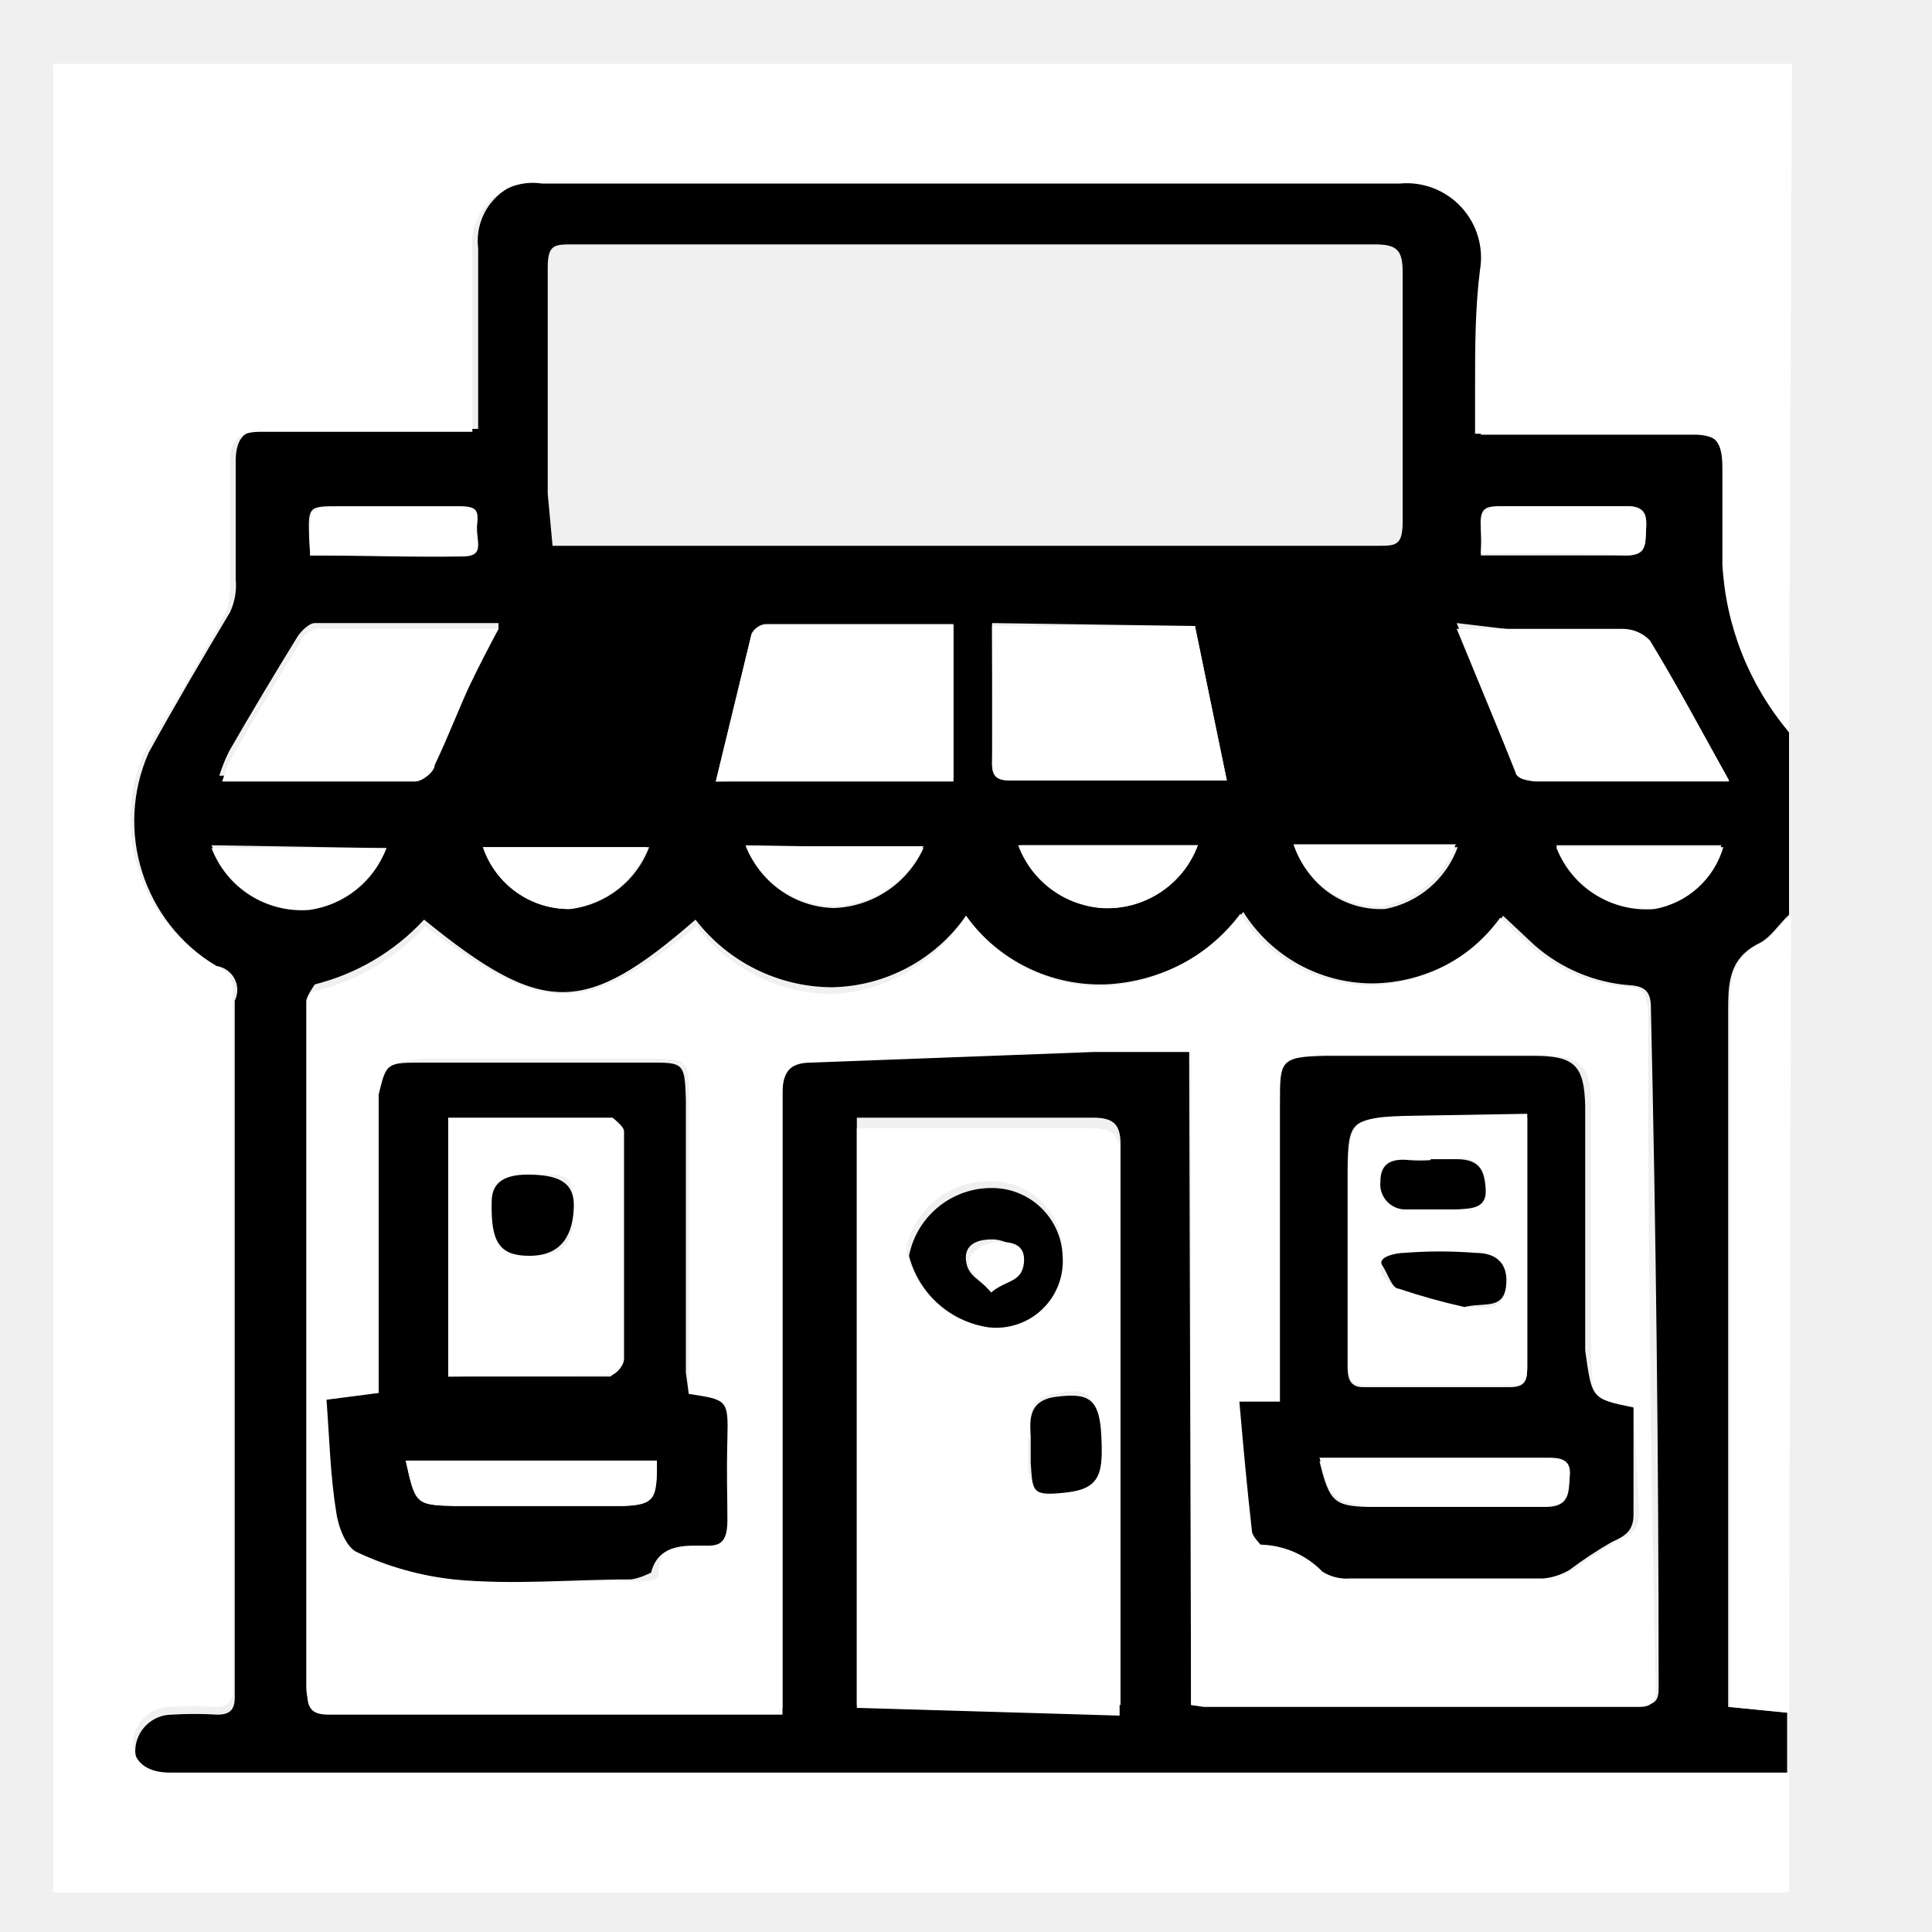
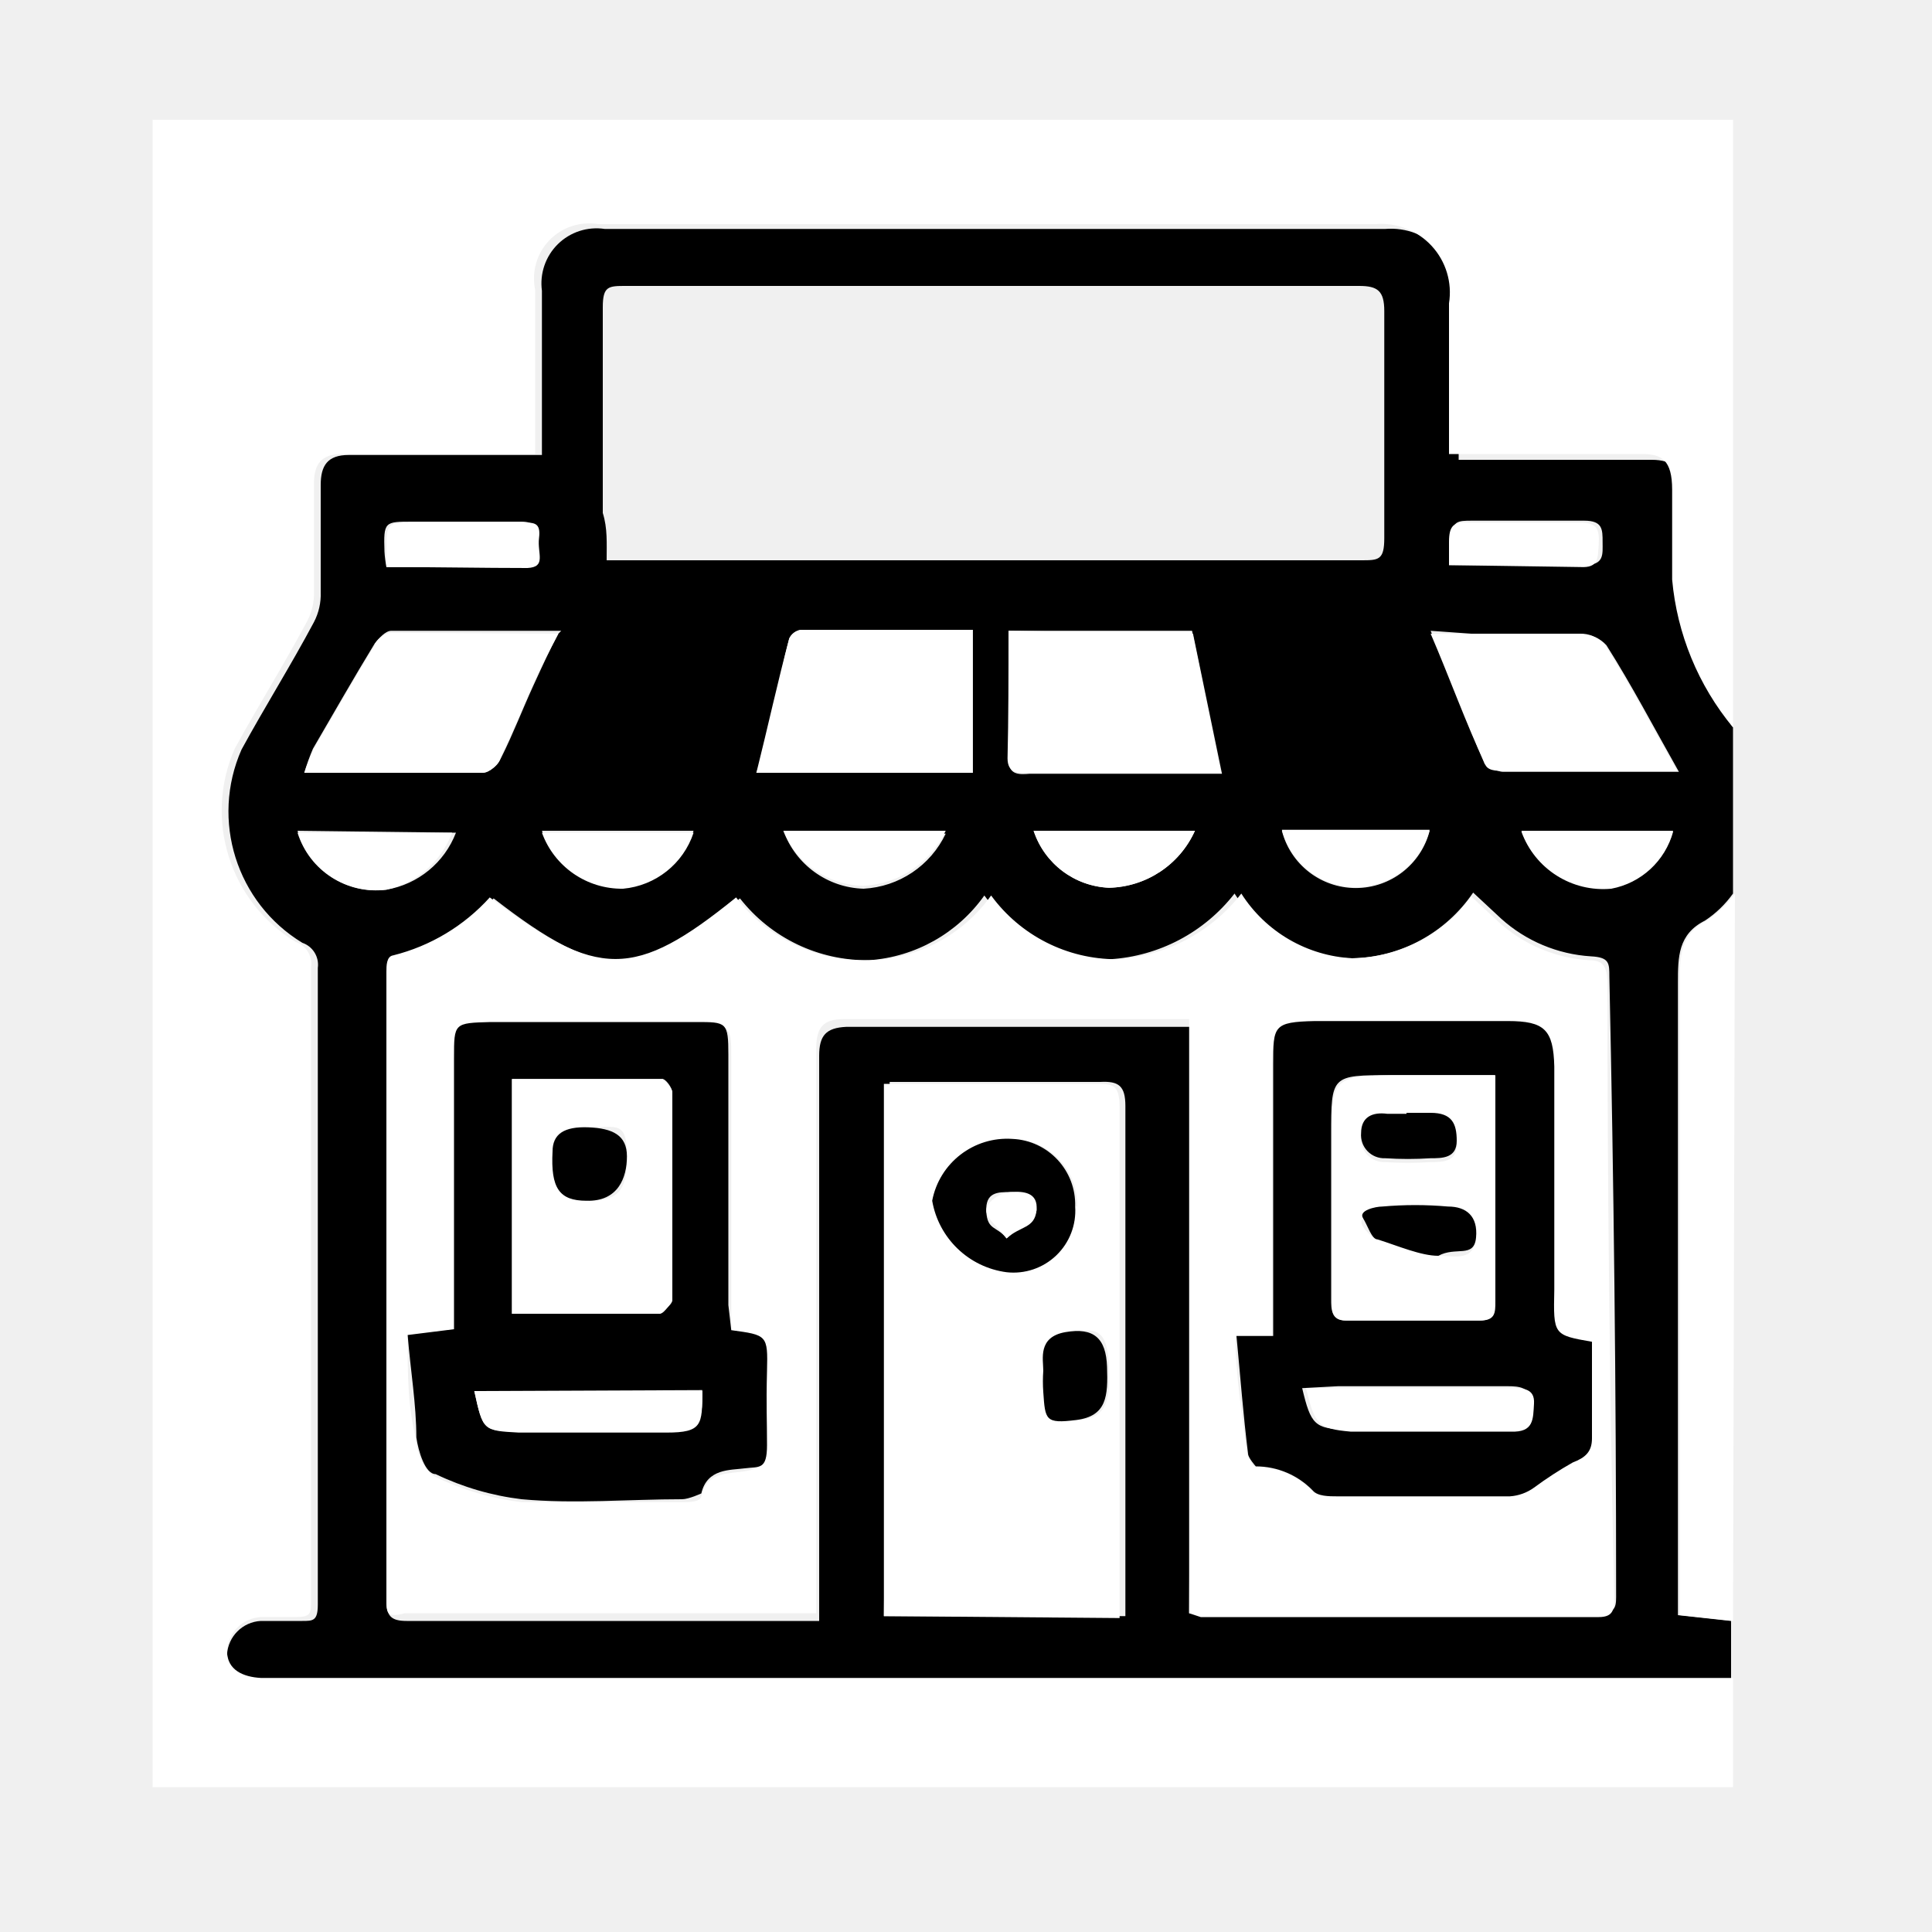
<svg xmlns="http://www.w3.org/2000/svg" id="Layer_1" data-name="Layer 1" viewBox="0 0 20 20">
  <defs>
    <style>.cls-1{fill:#fff;}</style>
  </defs>
-   <path d="M18.52,7.58V9.47c-.11.1-.19.24-.32.3-.31.16-.31.42-.31.71q0,3.43,0,6.88v.31l.61.06v.7H18c-2,0-3.95,0-5.92,0l-8.36,0H1.78c-.2,0-.37-.08-.38-.3a.38.38,0,0,1,.38-.38,3.77,3.77,0,0,1,.47,0c.13,0,.18-.05.18-.18,0-.7,0-1.41,0-2.11,0-1.7,0-3.4,0-5.1A.25.25,0,0,0,2.24,10a1.75,1.75,0,0,1-.7-2.21c.27-.49.57-1,.84-1.45A.65.65,0,0,0,2.44,6c0-.41,0-.81,0-1.22,0-.22.07-.34.31-.34l1.87,0,.33,0c0-.23,0-.43,0-.63,0-.42,0-.83,0-1.24a.63.63,0,0,1,.72-.7h8.88a.77.77,0,0,1,.83.9c0,.4,0,.8-.05,1.2v.53h2.21c.23,0,.34.1.34.35s0,.68,0,1A2.94,2.94,0,0,0,18.52,7.58ZM12.33,17.65l.13,0H17c.18,0,.17-.1.17-.22q0-3.51-.08-7c0-.15-.05-.22-.21-.23a1.69,1.69,0,0,1-1-.42l-.32-.3a1.69,1.69,0,0,1-1.35.7,1.58,1.58,0,0,1-1.34-.74,1.89,1.89,0,0,1-1.42.75A1.71,1.71,0,0,1,10,9.48a1.73,1.73,0,0,1-1.39.74,1.79,1.79,0,0,1-1.41-.7c-1.15,1-1.58,1-2.81,0a2.3,2.3,0,0,1-1.13.67s-.08.11-.09.17c0,.41,0,.82,0,1.22,0,1.09,0,2.17,0,3.26,0,.87,0,1.74,0,2.61,0,.18.06.23.23.23h4.7v-.34c0-2,0-4,0-6.08,0-.23.07-.32.3-.33l2.91-.06h1Zm-6.61-12h8.54c.19,0,.26,0,.26-.25,0-.87,0-1.73,0-2.59,0-.23-.07-.28-.29-.28H5.93c-.19,0-.26,0-.26.24,0,.78,0,1.56,0,2.34Zm3.15,12H11.6c0-.11,0-.21,0-.31,0-1.83,0-3.66,0-5.49,0-.22-.08-.28-.29-.28H9.06l-.19,0Zm1-9.59V6.46H7.92a.19.19,0,0,0-.14.1L7.41,8.09Zm.4-1.61c0,.51,0,1,0,1.46,0,.17.1.17.24.17l1.59,0h.6l-.33-1.6Zm4.81,0L15.69,8c0,.05.14.09.21.09h1.74l.26,0c-.29-.52-.54-1-.82-1.45a.39.39,0,0,0-.29-.12c-.37,0-.74,0-1.12,0Zm-9.92,0H3.26c-.06,0-.14.08-.18.14-.24.39-.48.79-.71,1.19a1.81,1.81,0,0,0-.1.25h2c.07,0,.16-.1.2-.17.13-.27.24-.55.36-.82S5.05,6.72,5.16,6.51ZM3.21,5.75c.54,0,1.07,0,1.59,0,.22,0,.1-.22.13-.34s0-.17-.17-.17l-1.24,0c-.33,0-.33,0-.32.33C3.2,5.63,3.21,5.68,3.21,5.75Zm9.19,3H10.56a1,1,0,0,0,.86.65A1,1,0,0,0,12.4,8.75Zm-10.21,0a1,1,0,0,0,1,.64A1,1,0,0,0,4,8.78Zm13.14-3c.51,0,1,0,1.5,0,.23,0,.2-.13.21-.27s0-.25-.22-.24c-.42,0-.84,0-1.26,0-.17,0-.25,0-.23.23A2.21,2.21,0,0,1,15.33,5.73Zm-7.61,3a1,1,0,0,0,.91.65,1.06,1.06,0,0,0,.93-.62l-.11,0Zm8.39,0a1,1,0,0,0,1,.64.91.91,0,0,0,.71-.64ZM5,8.77a.94.94,0,0,0,.91.64,1,1,0,0,0,.81-.64Zm8.41,0a.93.93,0,0,0,.93.64,1,1,0,0,0,.75-.64Z" />
-   <path class="cls-1" d="M18.52,7.58a2.94,2.94,0,0,1-.69-1.74c0-.34,0-.68,0-1s-.11-.35-.34-.35H15.27V4c0-.4,0-.8.05-1.2a.77.77,0,0,0-.83-.9H5.61a.63.63,0,0,0-.72.7c0,.41,0,.82,0,1.24,0,.2,0,.4,0,.63l-.33,0-1.87,0c-.24,0-.32.12-.31.34,0,.41,0,.81,0,1.22a.65.65,0,0,1-.06.34c-.27.49-.57,1-.84,1.45A1.75,1.75,0,0,0,2.24,10a.25.25,0,0,1,.17.28c0,1.7,0,3.4,0,5.1,0,.7,0,1.41,0,2.11,0,.13-.05.18-.18.18a3.77,3.77,0,0,0-.47,0,.38.38,0,0,0-.38.38c0,.22.18.3.38.3H3.67l8.36,0c2,0,3.94,0,5.92,0h.57v1.24H.55V.66h18Z" />
-   <path class="cls-1" d="M18.52,17.73l-.61-.06v-.31q0-3.45,0-6.88c0-.29,0-.55.31-.71.13-.06.21-.2.32-.3Z" />
-   <path class="cls-1" d="M12.33,17.65V10.89h-1L8.4,11c-.23,0-.3.1-.3.33,0,2,0,4.05,0,6.08v.34H3.41c-.17,0-.23-.05-.23-.23,0-.87,0-1.74,0-2.61,0-1.09,0-2.17,0-3.26,0-.4,0-.81,0-1.22,0-.06,0-.16.09-.17a2.3,2.3,0,0,0,1.13-.67c1.23.93,1.66.93,2.81,0a1.79,1.79,0,0,0,1.41.7A1.73,1.73,0,0,0,10,9.48a1.71,1.71,0,0,0,1.42.73,1.89,1.89,0,0,0,1.42-.75,1.58,1.58,0,0,0,1.34.74,1.69,1.69,0,0,0,1.35-.7l.32.3a1.69,1.69,0,0,0,1,.42c.16,0,.2.08.21.23q0,3.51.08,7c0,.12,0,.22-.17.22H12.46Zm-5.2-3.22v-.26l0-2.83c0-.35,0-.38-.37-.38H4.39C4,11,4,11,4,11.35c0,.81,0,1.61,0,2.42,0,.22,0,.44,0,.67l-.54.07c0,.4,0,.79.1,1.16,0,.15.1.37.22.42a3.13,3.13,0,0,0,1,.28c.61,0,1.21,0,1.82,0,.08,0,.21,0,.22-.07C6.81,16,7,16,7.23,16s.25-.09.26-.26,0-.57,0-.85S7.53,14.49,7.13,14.43Zm9.78.14c-.44-.09-.43-.09-.44-.6,0-.84,0-1.69,0-2.53,0-.42-.11-.51-.53-.52-.72,0-1.44,0-2.16,0-.43,0-.46.05-.47.49,0,.93,0,1.87,0,2.81v.28l-.42,0c0,.46.08.9.13,1.34,0,0,.06.14.09.14a.92.92,0,0,1,.64.28.47.47,0,0,0,.29.07l2,0a.66.66,0,0,0,.27-.09,4.17,4.17,0,0,1,.44-.29c.14-.06.22-.12.22-.28Z" />
-   <path class="cls-1" d="M8.87,17.68v-6l.19,0H11.3c.21,0,.29.06.29.28,0,1.83,0,3.66,0,5.49,0,.1,0,.2,0,.31ZM11,13a.73.73,0,0,0-.71-.77.87.87,0,0,0-.91.7,1,1,0,0,0,.85.81A.69.69,0,0,0,11,13Zm-.36,1.87v.24c0,.29.09.34.37.31s.38-.15.36-.6-.15-.45-.47-.39S10.69,14.76,10.67,14.9Z" />
-   <path class="cls-1" d="M9.87,8.09H7.41l.37-1.52a.19.19,0,0,1,.14-.1H9.87Z" />
-   <path class="cls-1" d="M10.27,6.48h2.1l.33,1.6h-.6l-1.59,0c-.14,0-.24,0-.24-.17C10.28,7.46,10.27,7,10.27,6.48Z" />
-   <path class="cls-1" d="M15.08,6.51h.59c.38,0,.75,0,1.12,0a.39.39,0,0,1,.29.12c.28.46.53.93.82,1.45l-.26,0H15.9c-.07,0-.19,0-.21-.09Z" />
-   <path class="cls-1" d="M5.16,6.51c-.11.21-.21.4-.3.59s-.23.55-.36.82c0,.07-.13.17-.2.17h-2a1.81,1.81,0,0,1,.1-.25c.23-.4.47-.8.71-1.19,0-.06.12-.14.18-.14Z" />
-   <path class="cls-1" d="M3.21,5.75c0-.07,0-.12,0-.17,0-.33,0-.33.32-.33l1.24,0c.12,0,.19,0,.17.17s.09.33-.13.34C4.28,5.77,3.75,5.75,3.21,5.75Z" />
-   <path class="cls-1" d="M12.4,8.75a1,1,0,0,1-1,.65,1,1,0,0,1-.86-.65Z" />
-   <path class="cls-1" d="M2.19,8.78H4a1,1,0,0,1-.8.64A1,1,0,0,1,2.19,8.78Z" />
-   <path class="cls-1" d="M15.33,5.73a2.21,2.21,0,0,0,0-.26c0-.18.06-.23.23-.23.42,0,.84,0,1.26,0,.19,0,.23.07.22.24s0,.27-.21.27C16.34,5.72,15.84,5.73,15.33,5.73Z" />
-   <path class="cls-1" d="M7.72,8.76H9.45l.11,0a1.06,1.06,0,0,1-.93.62A1,1,0,0,1,7.72,8.76Z" />
-   <path class="cls-1" d="M16.11,8.77h1.73a.91.91,0,0,1-.71.64A1,1,0,0,1,16.11,8.77Z" />
-   <path class="cls-1" d="M5,8.77H6.7a1,1,0,0,1-.81.64A.94.94,0,0,1,5,8.77Z" />
-   <path class="cls-1" d="M13.39,8.74h1.68a1,1,0,0,1-.75.64A.93.93,0,0,1,13.39,8.74Z" />
-   <path d="M7.13,14.43c.4.06.41.06.4.46s0,.56,0,.85S7.4,16,7.23,16s-.42,0-.49.28c0,0-.14.07-.22.07-.61,0-1.21.06-1.82,0a3.13,3.13,0,0,1-1-.28c-.12-.05-.2-.27-.22-.42-.06-.37-.07-.76-.1-1.16l.54-.07c0-.23,0-.45,0-.67,0-.81,0-1.61,0-2.42C4,11,4,11,4.39,11H6.73c.34,0,.36,0,.37.38l0,2.83Zm-2.49-.18H6.32s.13-.1.13-.16c0-.78,0-1.57,0-2.36,0-.05-.08-.14-.12-.14H4.64Zm-.44.87c.1.45.1.46.51.47H6.4c.35,0,.41-.08.4-.47Z" />
-   <path d="M16.91,14.57v1.11c0,.16-.08.22-.22.28a4.17,4.17,0,0,0-.44.29.66.66,0,0,1-.27.09l-2,0a.47.47,0,0,1-.29-.07.92.92,0,0,0-.64-.28s-.09-.09-.09-.14c-.05-.44-.09-.88-.13-1.34l.42,0v-.28c0-.94,0-1.88,0-2.81,0-.44,0-.48.47-.49.72,0,1.44,0,2.16,0,.42,0,.52.1.53.52,0,.84,0,1.69,0,2.53C16.48,14.48,16.47,14.48,16.91,14.57Zm-1.1-3H14.63c-.68,0-.68,0-.68.68s0,1.24,0,1.87c0,.11,0,.24.16.24h1.52c.17,0,.18-.08.18-.22,0-.37,0-.74,0-1.12Zm-2.15,3.56c.1.41.15.46.5.47.61,0,1.23,0,1.84,0,.25,0,.24-.15.25-.32s-.13-.18-.24-.18l-1.94,0Z" />
-   <path d="M11,13a.69.69,0,0,1-.77.74A1,1,0,0,1,9.41,13a.87.87,0,0,1,.91-.7A.73.73,0,0,1,11,13Zm-.77.35c.15-.13.32-.21.34-.31s-.15-.21-.3-.21-.29.05-.27.22S10.15,13.24,10.26,13.38Z" />
-   <path d="M10.67,14.9c0-.14-.06-.4.26-.44s.45,0,.47.39,0,.56-.36.6-.35,0-.37-.31Z" />
-   <path class="cls-1" d="M4.64,14.25V11.57h1.7s.12.09.12.14c0,.79,0,1.58,0,2.36,0,.06-.08.16-.13.16ZM5.48,13c.36,0,.46-.1.46-.5s-.11-.33-.43-.34-.41.08-.42.28C5.08,12.82,5.17,13,5.48,13Z" />
-   <path class="cls-1" d="M4.2,15.12H6.8c0,.39,0,.47-.4.47H4.71C4.3,15.58,4.3,15.57,4.2,15.12Z" />
-   <path class="cls-1" d="M15.81,11.53V13c0,.38,0,.75,0,1.12,0,.14,0,.23-.18.22H14.12c-.18,0-.16-.13-.16-.24,0-.63,0-1.25,0-1.87s0-.67.68-.68Zm-.65,2c.2,0,.4.06.43-.2s-.1-.34-.31-.35a4.7,4.7,0,0,0-.75,0c-.07,0-.14.09-.22.13s.1.21.17.24A6.61,6.61,0,0,0,15.16,13.53ZM14.81,12h0a1.62,1.62,0,0,1-.22,0c-.18,0-.3,0-.3.22a.26.26,0,0,0,.27.29l.52,0c.13,0,.3,0,.3-.2s-.06-.34-.3-.32Z" />
-   <path class="cls-1" d="M13.66,15.09l.41,0,1.94,0c.11,0,.26,0,.24.18s0,.32-.25.32c-.61,0-1.23,0-1.84,0C13.81,15.55,13.76,15.5,13.66,15.09Z" />
-   <path class="cls-1" d="M10.26,13.38c-.11-.14-.22-.21-.23-.3s.13-.21.27-.22.32,0,.3.21S10.41,13.25,10.26,13.38Z" />
-   <path d="M5.48,13c-.31,0-.4-.14-.39-.56,0-.2.13-.29.42-.28s.44.09.43.34S5.84,13,5.48,13Z" />
-   <path d="M15.16,13.53a6.61,6.61,0,0,1-.68-.19c-.07,0-.11-.15-.17-.24s.15-.13.22-.13a4.7,4.7,0,0,1,.75,0c.21,0,.34.11.31.35S15.36,13.48,15.16,13.53Z" />
-   <path d="M14.81,12h.27c.24,0,.29.12.3.32s-.17.19-.3.2l-.52,0a.26.26,0,0,1-.27-.29c0-.19.12-.24.3-.22a1.62,1.62,0,0,0,.22,0Z" />
+   <path d="M17.94,7.53V9.25a1.1,1.1,0,0,1-.29.28c-.28.14-.28.38-.28.64q0,3.14,0,6.26v.29l.55.06v.63H12l-7.61,0H2.7c-.18,0-.33-.08-.35-.28a.37.37,0,0,1,.35-.35h.43c.11,0,.16,0,.16-.17V14.66c0-1.55,0-3.1,0-4.64a.24.24,0,0,0-.16-.26,1.59,1.59,0,0,1-.63-2c.24-.44.51-.87.75-1.32a.62.62,0,0,0,.07-.31c0-.37,0-.74,0-1.11,0-.2.07-.31.29-.31l1.7,0,.3,0c0-.21,0-.39,0-.57,0-.38,0-.75,0-1.13a.57.57,0,0,1,.65-.64h8.08a.71.71,0,0,1,.76.82c0,.36,0,.72,0,1.08v.49h2c.21,0,.32.09.31.32s0,.62,0,.93A2.79,2.79,0,0,0,17.94,7.53ZM12.31,16.7l.12,0h4.14c.17,0,.16-.09.16-.21q0-3.18-.07-6.38c0-.14,0-.2-.19-.21a1.53,1.53,0,0,1-.93-.39l-.29-.27A1.55,1.55,0,0,1,14,9.92a1.45,1.45,0,0,1-1.22-.67,1.77,1.77,0,0,1-1.29.68,1.61,1.61,0,0,1-1.3-.66A1.6,1.6,0,0,1,9,9.94,1.67,1.67,0,0,1,7.66,9.3c-1,.87-1.43.87-2.55,0a2,2,0,0,1-1,.6S4,10,4,10.09c0,.36,0,.73,0,1.1,0,1,0,2,0,3,0,.79,0,1.59,0,2.38,0,.16.05.21.21.21,1.15,0,2.31,0,3.46,0h.81v-.32c0-1.84,0-3.68,0-5.53,0-.21.07-.29.28-.3l2.65,0c.29,0,.58,0,.93,0Zm-6-10.9h7.78c.18,0,.24,0,.24-.23,0-.78,0-1.57,0-2.35,0-.21-.07-.26-.26-.26H6.48c-.18,0-.24,0-.24.22,0,.71,0,1.42,0,2.13C6.29,5.47,6.28,5.62,6.28,5.8ZM9.15,16.73h2.5c0-.1,0-.19,0-.28,0-1.67,0-3.34,0-5,0-.21-.07-.26-.26-.25h-2l-.18,0ZM10.07,8V6.52H8.29a.16.16,0,0,0-.12.09C8.05,7.06,8,7.52,7.83,8Zm.37-1.47c0,.46,0,.9,0,1.33,0,.16.1.16.22.15l1.44,0h.55l-.3-1.45Zm4.37,0c.2.48.37.94.56,1.38,0,0,.12.08.19.08h1.58l.24,0c-.26-.46-.49-.9-.75-1.31a.33.33,0,0,0-.26-.11c-.34,0-.68,0-1,0Zm-9,0H4.05c-.06,0-.13.08-.17.13-.22.36-.43.73-.64,1.09A2.23,2.23,0,0,0,3.15,8H5c.07,0,.16-.09.19-.16.12-.24.22-.5.33-.74S5.68,6.75,5.78,6.56ZM4,5.87c.49,0,1,0,1.44,0,.2,0,.09-.2.12-.31s-.05-.16-.16-.16l-1.13,0c-.29,0-.3,0-.29.31A1.25,1.25,0,0,0,4,5.87ZM12.37,8.6H10.7a.86.86,0,0,0,.78.59A1,1,0,0,0,12.37,8.6Zm-9.29,0A.85.85,0,0,0,4,9.21a.94.94,0,0,0,.72-.59ZM15,5.85H16.4c.21,0,.19-.11.19-.24s0-.22-.19-.22c-.39,0-.77,0-1.16,0-.15,0-.22,0-.2.2ZM8.11,8.6a.91.91,0,0,0,.83.6,1,1,0,0,0,.85-.57l-.1,0Zm7.64,0a.9.9,0,0,0,.93.59.82.82,0,0,0,.64-.59Zm-10.14,0a.88.88,0,0,0,.84.58.85.85,0,0,0,.73-.58Zm7.66,0a.79.79,0,0,0,1.53,0Z" />
+   <path class="cls-1" d="M17.94,7.53A2.79,2.79,0,0,1,17.31,6c0-.31,0-.62,0-.93S17.2,4.7,17,4.7H15V4.22c0-.36,0-.72,0-1.08a.71.71,0,0,0-.76-.82H6.19A.57.57,0,0,0,5.54,3c0,.38,0,.75,0,1.13,0,.18,0,.36,0,.57l-.3,0-1.7,0c-.22,0-.29.11-.29.31,0,.37,0,.74,0,1.11a.62.62,0,0,1-.07.31c-.24.45-.51.88-.75,1.32a1.59,1.59,0,0,0,.63,2,.24.24,0,0,1,.16.26c0,1.54,0,3.09,0,4.64v1.92c0,.13,0,.17-.16.17H2.7a.37.37,0,0,0-.35.35c0,.2.17.27.35.28H4.42l7.61,0h5.91v1.13H1.58V1.24H17.94Z" />
+   <path class="cls-1" d="M17.94,16.78l-.55-.06v-.29q0-3.12,0-6.26c0-.26,0-.5.28-.64a1.1,1.1,0,0,0,.29-.28Z" />
+   <path class="cls-1" d="M12.31,16.7V10.55c-.35,0-.64,0-.93,0l-2.65,0c-.21,0-.28.09-.28.3,0,1.85,0,3.69,0,5.53v.32H7.65c-1.15,0-2.31,0-3.46,0C4,16.75,4,16.7,4,16.54c0-.79,0-1.59,0-2.38,0-1,0-2,0-3,0-.37,0-.74,0-1.1,0-.06,0-.16.07-.17a2,2,0,0,0,1-.6c1.12.85,1.5.85,2.55,0A1.67,1.67,0,0,0,9,9.94a1.6,1.6,0,0,0,1.26-.67,1.61,1.61,0,0,0,1.3.66,1.77,1.77,0,0,0,1.29-.68A1.45,1.45,0,0,0,14,9.92a1.55,1.55,0,0,0,1.23-.64l.29.27a1.53,1.53,0,0,0,.93.39c.15,0,.18.07.19.21q0,3.19.07,6.38c0,.12,0,.21-.16.21H12.43ZM7.57,13.77v-.23c0-.87,0-1.73,0-2.59,0-.31,0-.34-.33-.34H5.08c-.36,0-.37,0-.38.37,0,.73,0,1.46,0,2.2,0,.2,0,.4,0,.61l-.48.06c0,.37,0,.72.09,1.06,0,.14.09.33.2.38a2.84,2.84,0,0,0,.89.26c.55,0,1.11,0,1.66,0,.07,0,.19,0,.2-.06.06-.26.27-.23.45-.26s.22-.08.23-.24,0-.51,0-.77S7.94,13.82,7.57,13.77Zm8.91.12c-.4-.07-.4-.07-.4-.54,0-.77,0-1.54,0-2.31,0-.38-.1-.46-.48-.47-.66,0-1.32,0-2,0-.39,0-.42.05-.43.45,0,.85,0,1.7,0,2.56v.25l-.38,0c0,.42.07.82.12,1.22,0,0,.05.13.08.13a.82.82,0,0,1,.59.25c.05.06.17.06.25.06.6,0,1.2,0,1.79,0a.48.48,0,0,0,.25-.09,3.94,3.94,0,0,1,.4-.26c.13-.05.2-.11.2-.25C16.47,14.57,16.48,14.24,16.48,13.89Z" />
+   <path class="cls-1" d="M9.15,16.73V11.22l.18,0h2c.19,0,.26,0,.26.25,0,1.66,0,3.33,0,5,0,.09,0,.18,0,.28Zm2-4.24a.68.68,0,0,0-.65-.7.79.79,0,0,0-.83.64.9.9,0,0,0,.77.74A.64.64,0,0,0,11.13,12.49Zm-.33,1.7a1.52,1.52,0,0,0,0,.22c0,.27.08.31.34.29s.34-.14.32-.55-.13-.4-.43-.36S10.82,14.07,10.8,14.19Z" />
+   <path class="cls-1" d="M10.07,8H7.83c.12-.48.22-.94.34-1.39a.16.16,0,0,1,.12-.09h1.78Z" />
+   <path class="cls-1" d="M10.44,6.53h1.9L12.64,8h-.55L10.65,8c-.12,0-.22,0-.22-.15C10.44,7.43,10.44,7,10.44,6.53Z" />
+   <path class="cls-1" d="M14.81,6.56h.54c.34,0,.68,0,1,0a.33.33,0,0,1,.26.11c.26.41.49.85.75,1.31l-.24,0H15.56c-.07,0-.17,0-.19-.08C15.18,7.5,15,7,14.81,6.56Z" />
+   <path class="cls-1" d="M5.78,6.56c-.1.19-.19.36-.27.54s-.21.5-.33.74c0,.07-.12.16-.19.16H3.15a2.23,2.23,0,0,1,.09-.23c.21-.36.42-.73.64-1.09,0-.05.11-.13.17-.13Z" />
+   <path class="cls-1" d="M4,5.87a1.25,1.25,0,0,1,0-.15c0-.31,0-.31.29-.31l1.13,0c.11,0,.18,0,.16.16s.08.3-.12.31C5,5.88,4.5,5.87,4,5.87Z" />
+   <path class="cls-1" d="M12.37,8.6a1,1,0,0,1-.89.59.86.86,0,0,1-.78-.59Z" />
+   <path class="cls-1" d="M3.08,8.62h1.6A.94.94,0,0,1,4,9.21.85.85,0,0,1,3.08,8.62Z" />
+   <path class="cls-1" d="M15,5.85V5.61c0-.17.05-.21.2-.2.39,0,.77,0,1.16,0,.17,0,.2.07.19.22s0,.25-.19.24Z" />
+   <path class="cls-1" d="M8.11,8.6H9.69l.1,0a1,1,0,0,1-.85.57A.91.91,0,0,1,8.11,8.6Z" />
+   <path class="cls-1" d="M15.75,8.61h1.57a.82.82,0,0,1-.64.59A.9.9,0,0,1,15.75,8.61Z" />
+   <path class="cls-1" d="M5.61,8.62H7.18a.85.85,0,0,1-.73.58A.88.88,0,0,1,5.61,8.62Z" />
+   <path class="cls-1" d="M13.27,8.59H14.8a.79.79,0,0,1-1.53,0Z" />
+   <path d="M7.57,13.77c.37.05.38.05.37.42s0,.51,0,.77-.08.22-.23.24-.39,0-.45.26c0,0-.13.06-.2.06-.55,0-1.11.05-1.66,0a2.84,2.84,0,0,1-.89-.26c-.11,0-.18-.24-.2-.38,0-.34-.06-.69-.09-1.06l.48-.06c0-.21,0-.41,0-.61,0-.74,0-1.47,0-2.2,0-.36,0-.36.38-.37H7.21c.31,0,.33,0,.33.34,0,.86,0,1.72,0,2.59ZM5.3,13.6H6.83s.13-.09.13-.14c0-.72,0-1.44,0-2.15,0-.05-.07-.14-.1-.14H5.3Zm-.39.8c.09.41.09.41.46.42H6.9c.32,0,.38-.08.37-.43Z" />
+   <path d="M16.48,13.89c0,.35,0,.68,0,1,0,.14-.07.2-.2.25a3.94,3.94,0,0,0-.4.26.48.48,0,0,1-.25.09c-.59,0-1.19,0-1.79,0-.08,0-.2,0-.25-.06a.82.82,0,0,0-.59-.25s-.08-.09-.08-.13c-.05-.4-.08-.8-.12-1.22l.38,0v-.25c0-.86,0-1.71,0-2.56,0-.4,0-.44.43-.45.65,0,1.31,0,2,0,.38,0,.47.09.48.47,0,.77,0,1.54,0,2.31C16.08,13.82,16.08,13.82,16.48,13.89Zm-1-2.76H14.4c-.62,0-.62,0-.62.62s0,1.13,0,1.7c0,.1,0,.22.15.22h1.38c.16,0,.17-.08.16-.2V11.13Zm-2,3.24c.09.38.13.42.46.43.55,0,1.11,0,1.66,0,.23,0,.23-.14.24-.29s-.12-.16-.23-.16l-1.76,0Z" />
+   <path d="M11.13,12.49a.64.64,0,0,1-.71.68.9.9,0,0,1-.77-.74.79.79,0,0,1,.83-.64A.68.68,0,0,1,11.13,12.49Zm-.71.33c.14-.13.3-.2.31-.29s-.14-.19-.27-.19-.26,0-.25.2S10.32,12.69,10.42,12.82Z" />
+   <path d="M10.8,14.19c0-.12-.06-.35.23-.4s.42.06.43.36,0,.51-.32.55-.32,0-.34-.29A1.52,1.52,0,0,1,10.8,14.19Z" />
+   <path class="cls-1" d="M5.3,13.6V11.17H6.86s.1.09.1.14c0,.71,0,1.43,0,2.15,0,0-.08.14-.13.14Zm.77-1.17c.33,0,.42-.09.42-.46s-.1-.3-.4-.3-.36.07-.37.25C5.7,12.3,5.79,12.42,6.07,12.43Z" />
+   <path class="cls-1" d="M4.91,14.4H7.27c0,.35,0,.43-.37.43H5.37C5,14.81,5,14.81,4.91,14.4Z" />
+   <path class="cls-1" d="M15.48,11.13v2.34c0,.12,0,.2-.16.2H13.94c-.17,0-.15-.12-.15-.22,0-.57,0-1.13,0-1.7s0-.61.62-.62ZM14.89,13c.18,0,.36.06.39-.18s-.1-.31-.29-.32a3.86,3.86,0,0,0-.68,0c-.07,0-.13.08-.2.12s.09.19.15.22C14.48,12.85,14.71,12.9,14.89,13Zm-.33-1.43h-.2c-.15,0-.27,0-.27.2a.24.24,0,0,0,.25.26,3.62,3.62,0,0,0,.47,0c.12,0,.27,0,.27-.18s-.05-.3-.27-.29Z" />
+   <path class="cls-1" d="M13.52,14.37l.37,0,1.76,0c.11,0,.24,0,.23.16s0,.3-.24.29c-.55,0-1.11,0-1.66,0C13.65,14.79,13.61,14.75,13.52,14.37Z" />
+   <path class="cls-1" d="M10.42,12.82c-.1-.13-.2-.2-.21-.28s.12-.19.25-.2.29,0,.27.19S10.56,12.69,10.42,12.82Z" />
+   <path d="M6.07,12.43c-.28,0-.37-.13-.35-.51,0-.18.12-.26.37-.25s.4.08.4.3S6.4,12.44,6.07,12.43Z" />
+   <path d="M14.89,13c-.18,0-.41-.1-.63-.17-.06,0-.1-.14-.15-.22s.13-.12.2-.12a3.86,3.86,0,0,1,.68,0c.19,0,.31.1.29.32S15.07,12.9,14.89,13Z" />
+   <path d="M14.56,11.52h.25c.22,0,.27.11.27.29s-.15.18-.27.18a3.62,3.62,0,0,1-.47,0,.24.24,0,0,1-.25-.26c0-.17.12-.22.27-.2h.2Z" />
</svg>
